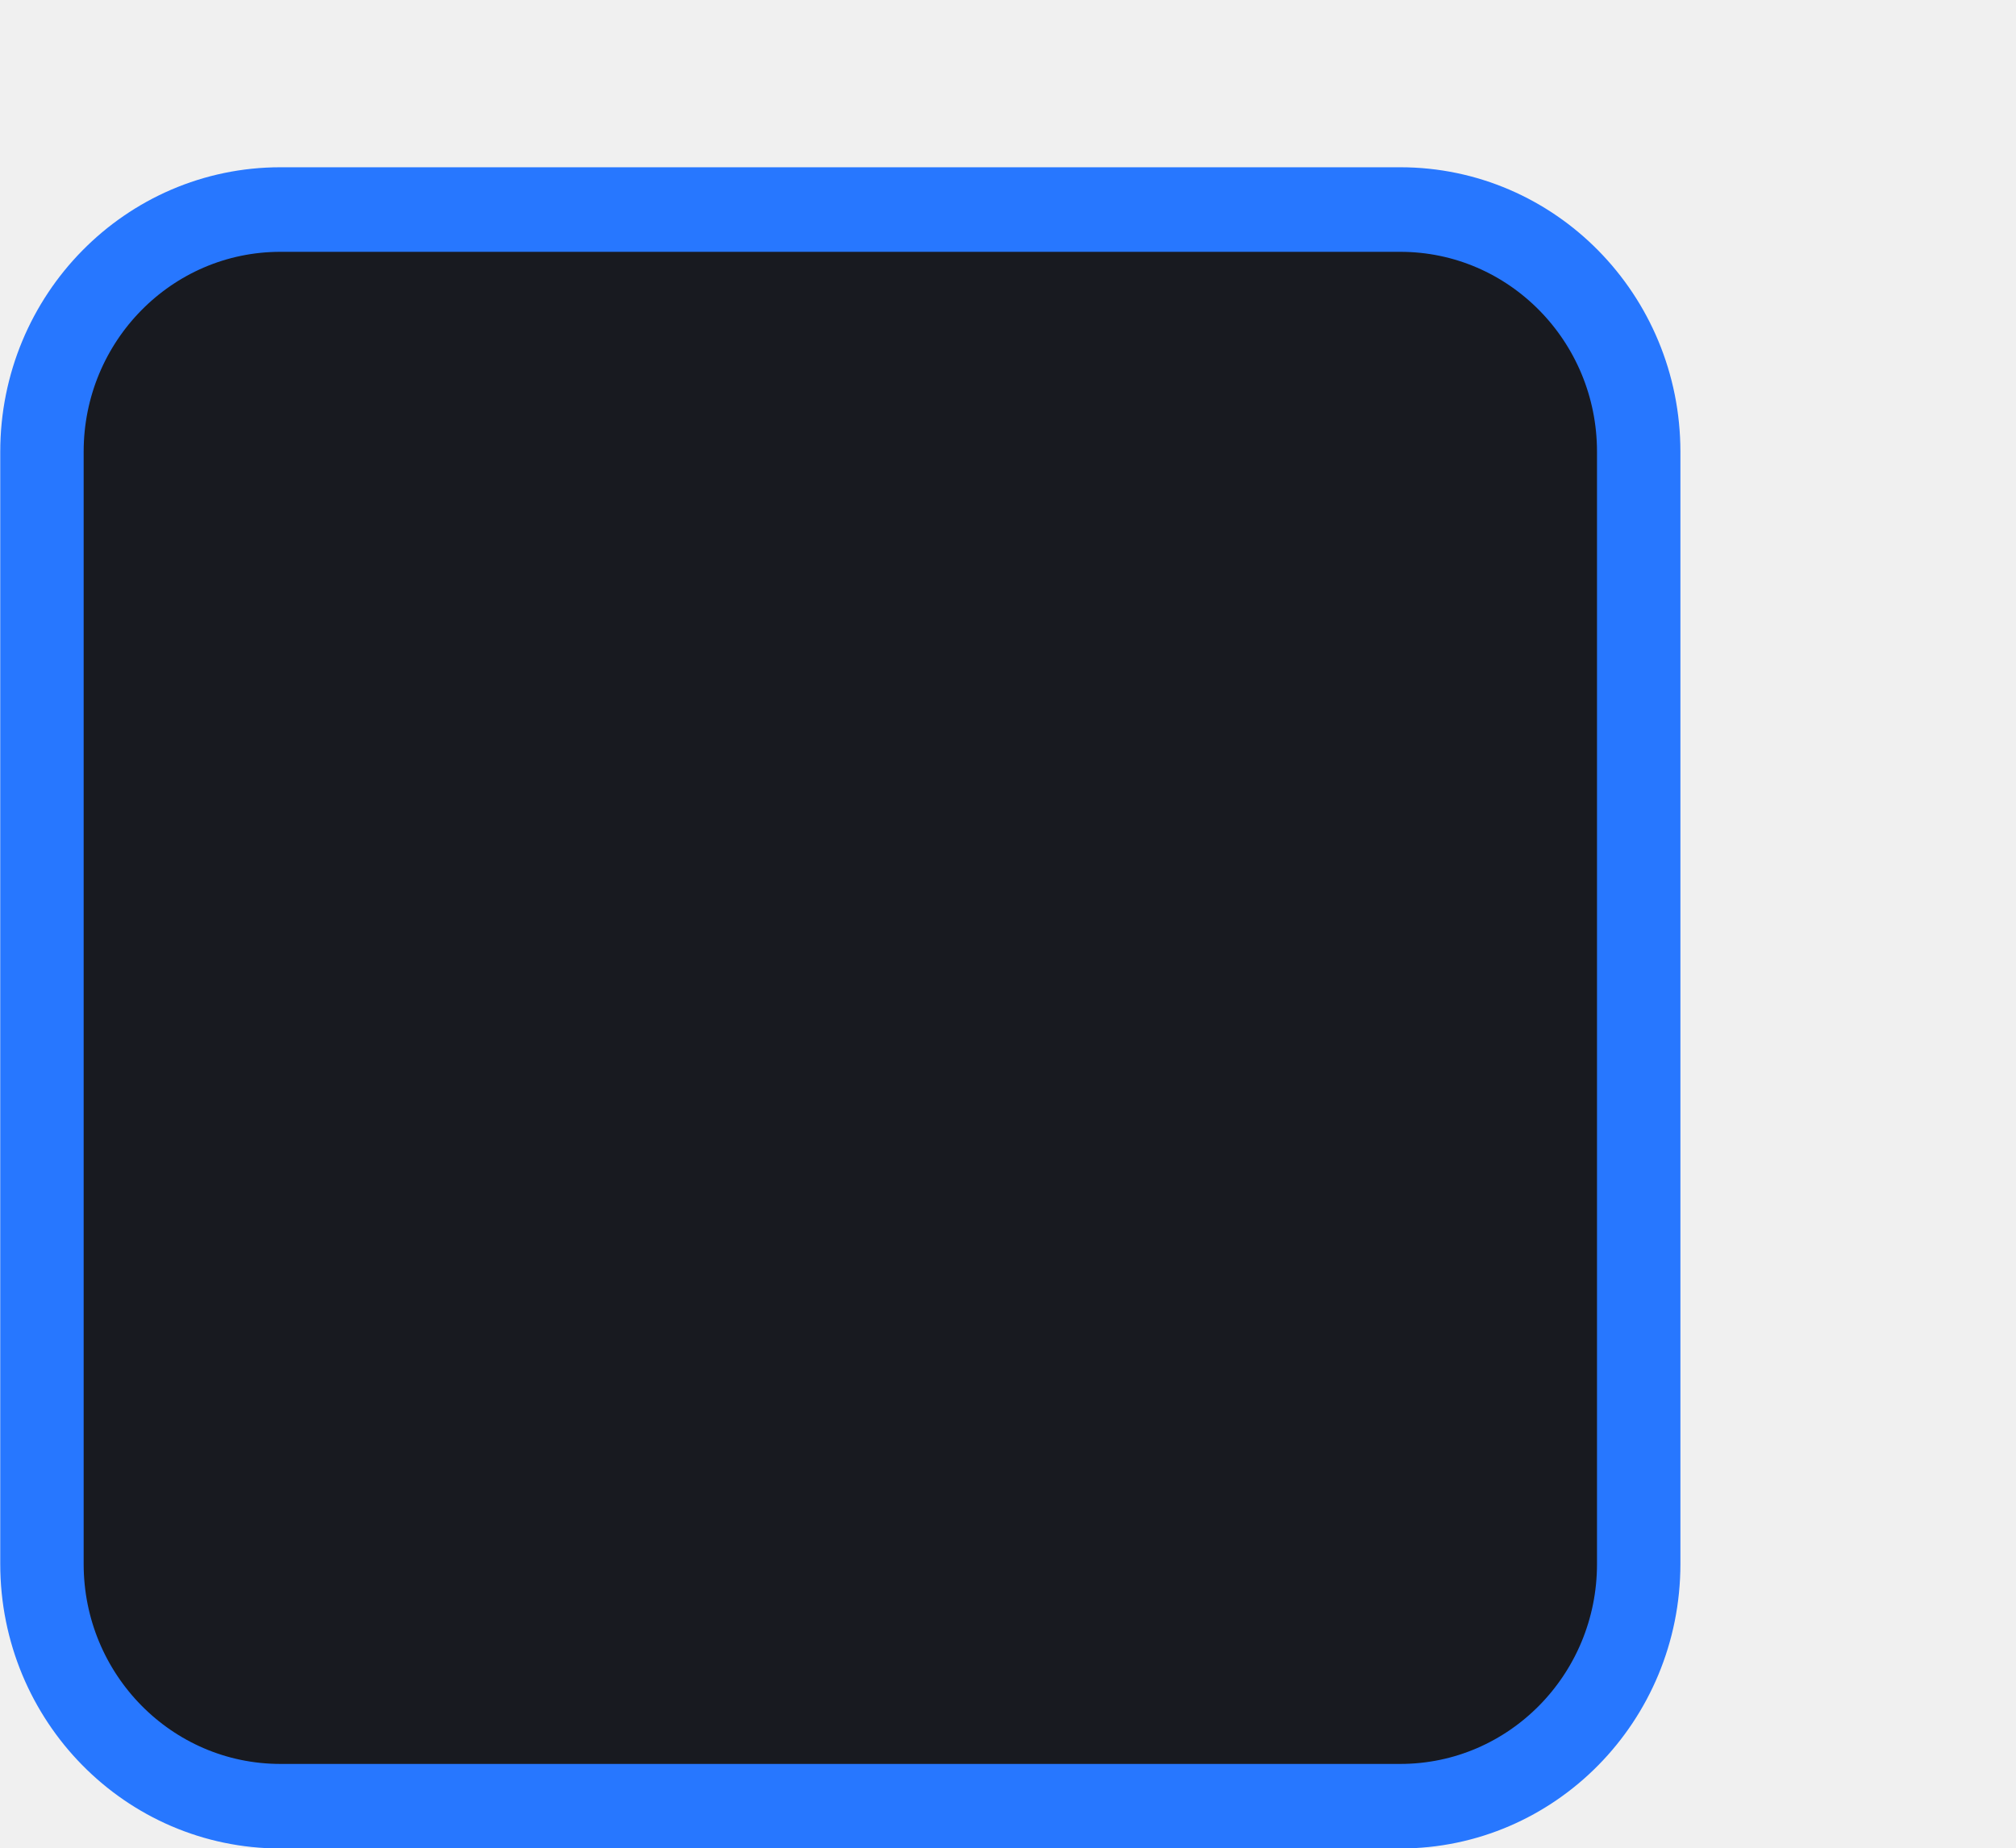
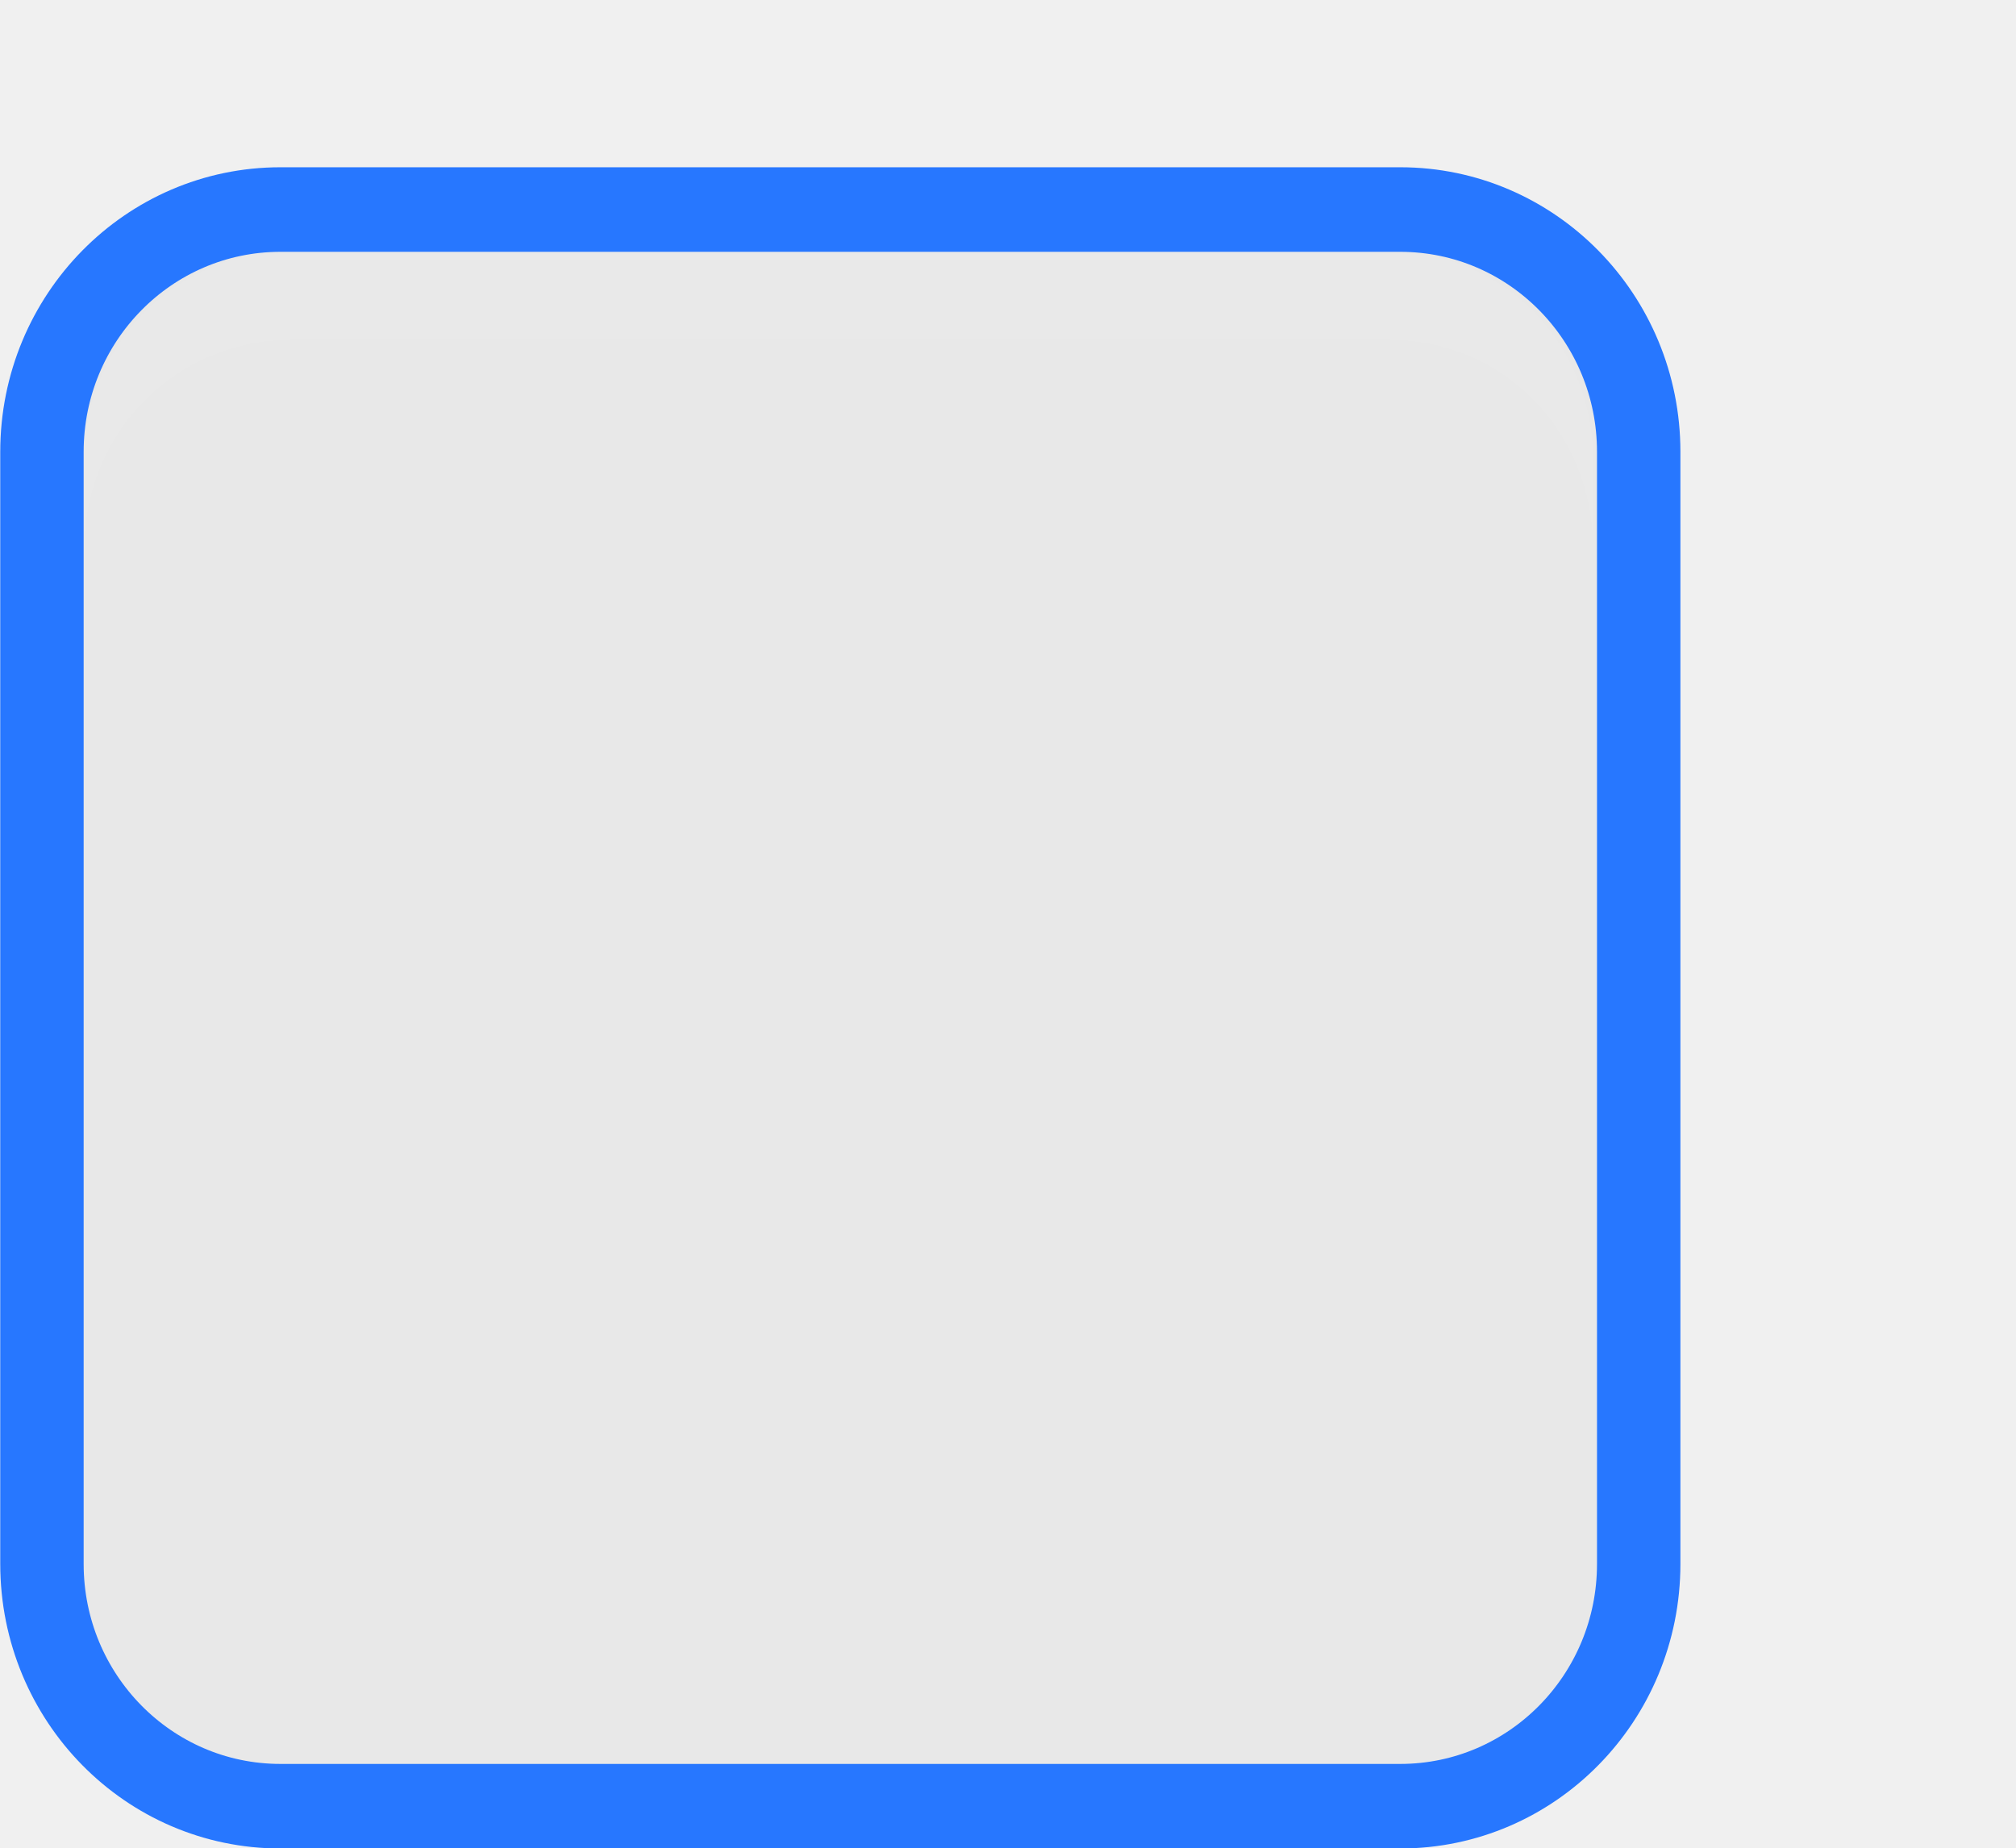
<svg xmlns="http://www.w3.org/2000/svg" version="1.1" viewBox="0 0 24 22">
  <g transform="translate(-342.5 -521.36)">
    <g transform="matrix(1.3594 0 0 1.3564 319.21 481.99)">
-       <rect transform="matrix(.47305 0 0 .48074 -6.3607 -29.396)" x="50.44" y="125.35" width="29.56" height="29.154" rx="4.414" ry="4.423" style="color:#000000;fill:#181a20;stroke-linejoin:round;stroke-width:1.544;stroke:#2777ff" />
+       <rect transform="matrix(.47305 0 0 .48074 -6.3607 -29.396)" x="50.44" y="125.35" width="29.56" height="29.154" rx="4.414" ry="4.423" style="color:#000000;fill:#e8e8e8;stroke-linejoin:round;stroke-width:1.544;stroke:#2777ff" />
+       <path d="m17.871 33.844v-0.773c0-1.031 0.807-1.836 1.812-1.836h9.613c1.005 0 1.788 0.805 1.788 1.836v0.773c0-1.031-0.783-1.836-1.788-1.836h-9.613c-1.005 0-1.812 0.805-1.812 1.836z" style="block-progression:tb;color:#000000;fill:#fff;opacity:.05;text-indent:0;text-transform:none" />
    </g>
    <rect x="342.3" y="521.58" width="21.944" height="21.944" style="color:#000000;fill:none" />
  </g>
</svg>
